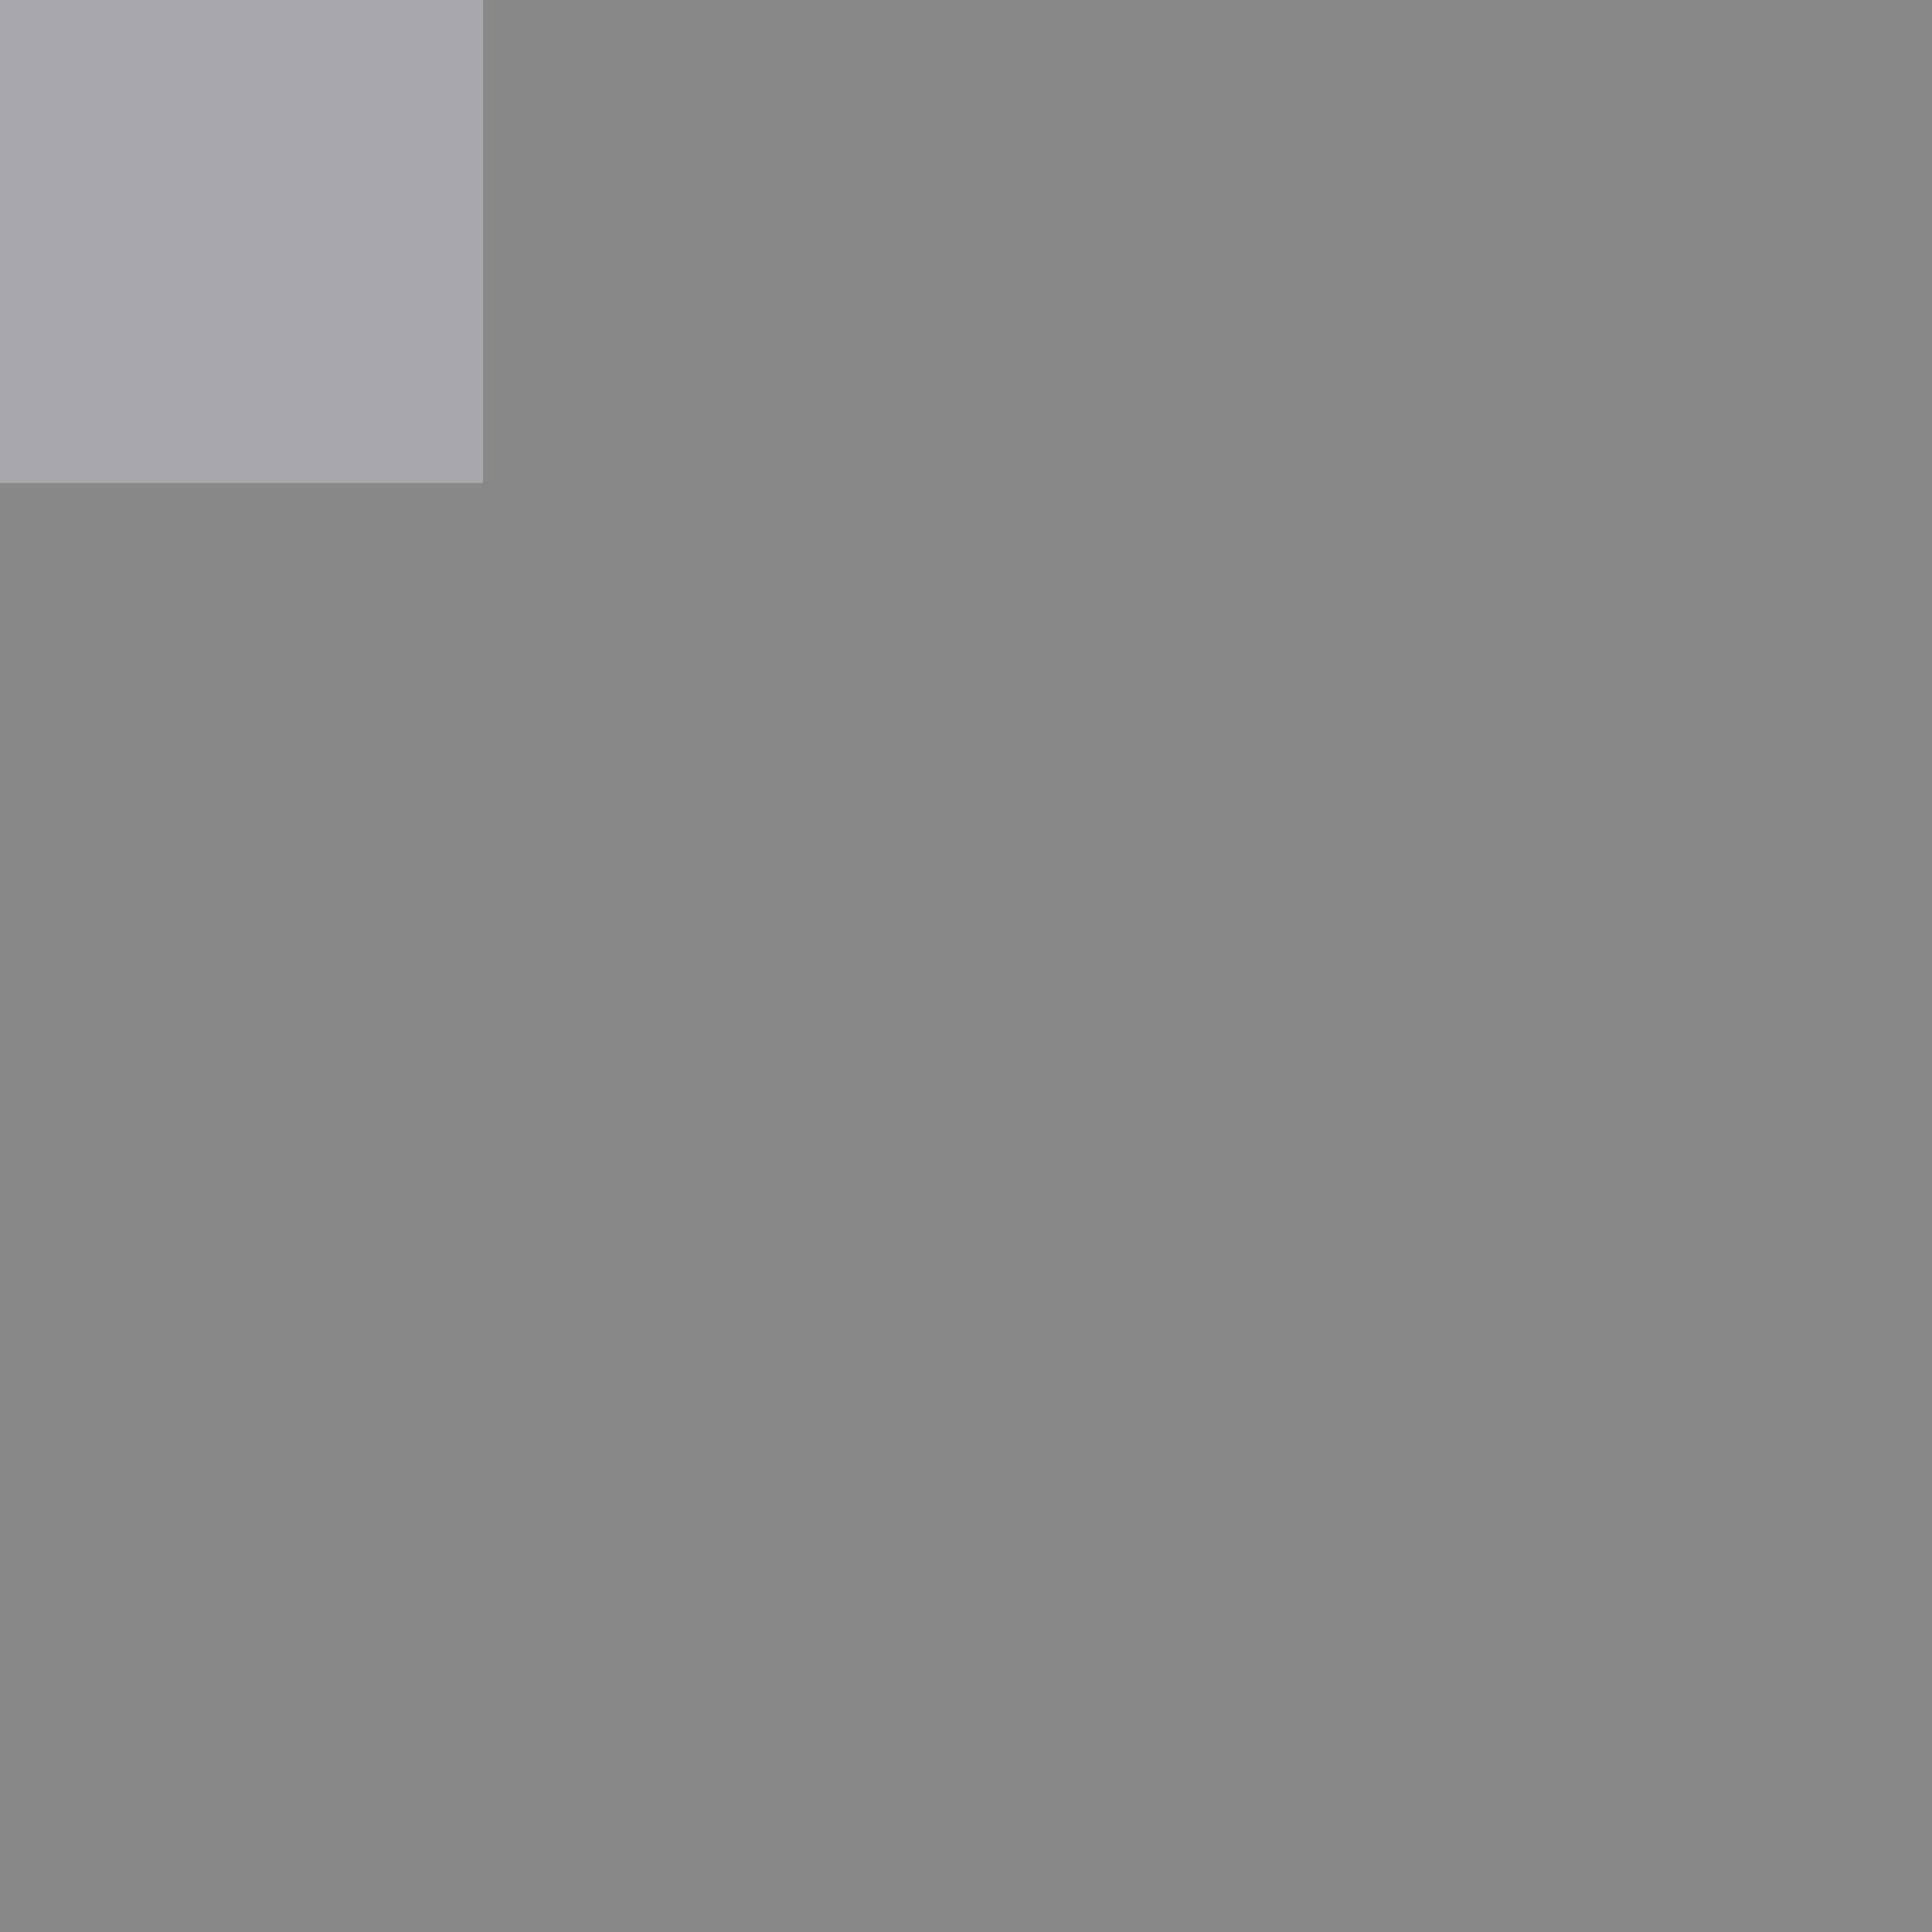
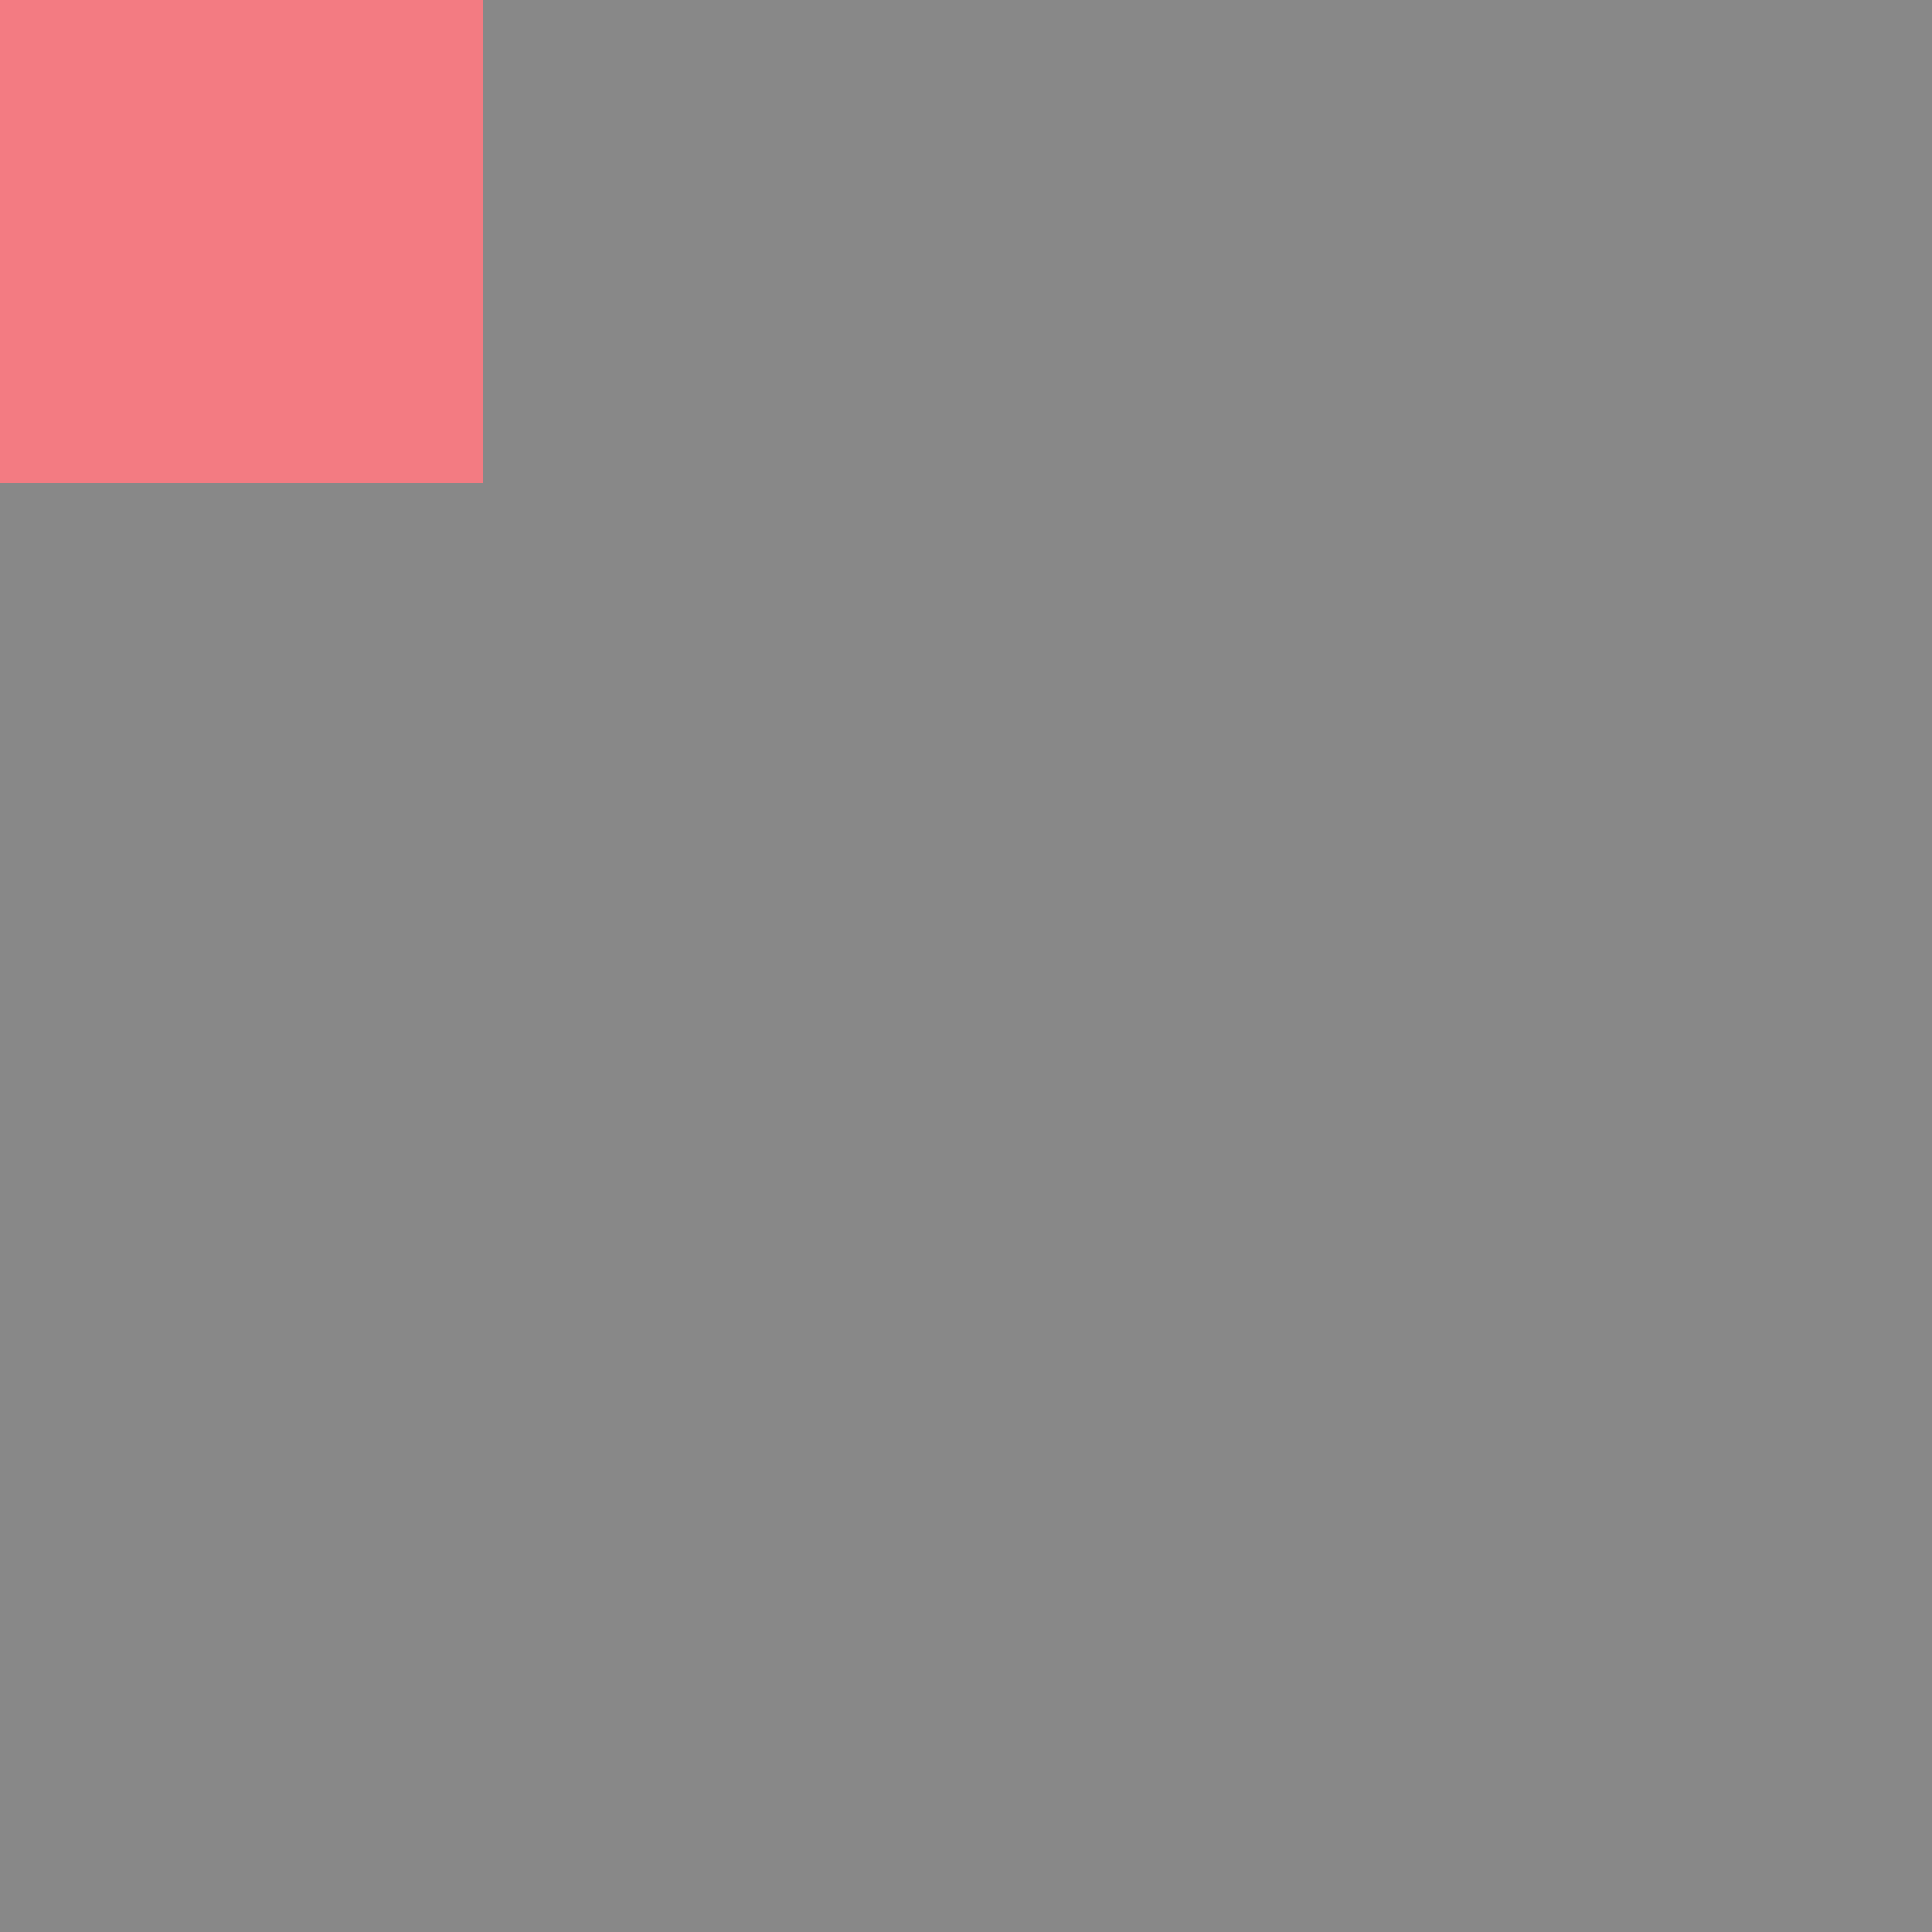
<svg xmlns="http://www.w3.org/2000/svg" version="1.1" id="layer1" x="0px" y="0px" viewBox="0 0 100 100" enable-background="new 0 0 100 100" xml:space="preserve">
  <g id="layer1">
    <rect class="color1" fill="#888888" width="100" height="100" />
-     <rect class="color0" fill="#A7A9AC" width="25" height="25" />
+     <rect class="color0" fill="#F37B82" width="25" height="25" />
  </g>
</svg>
